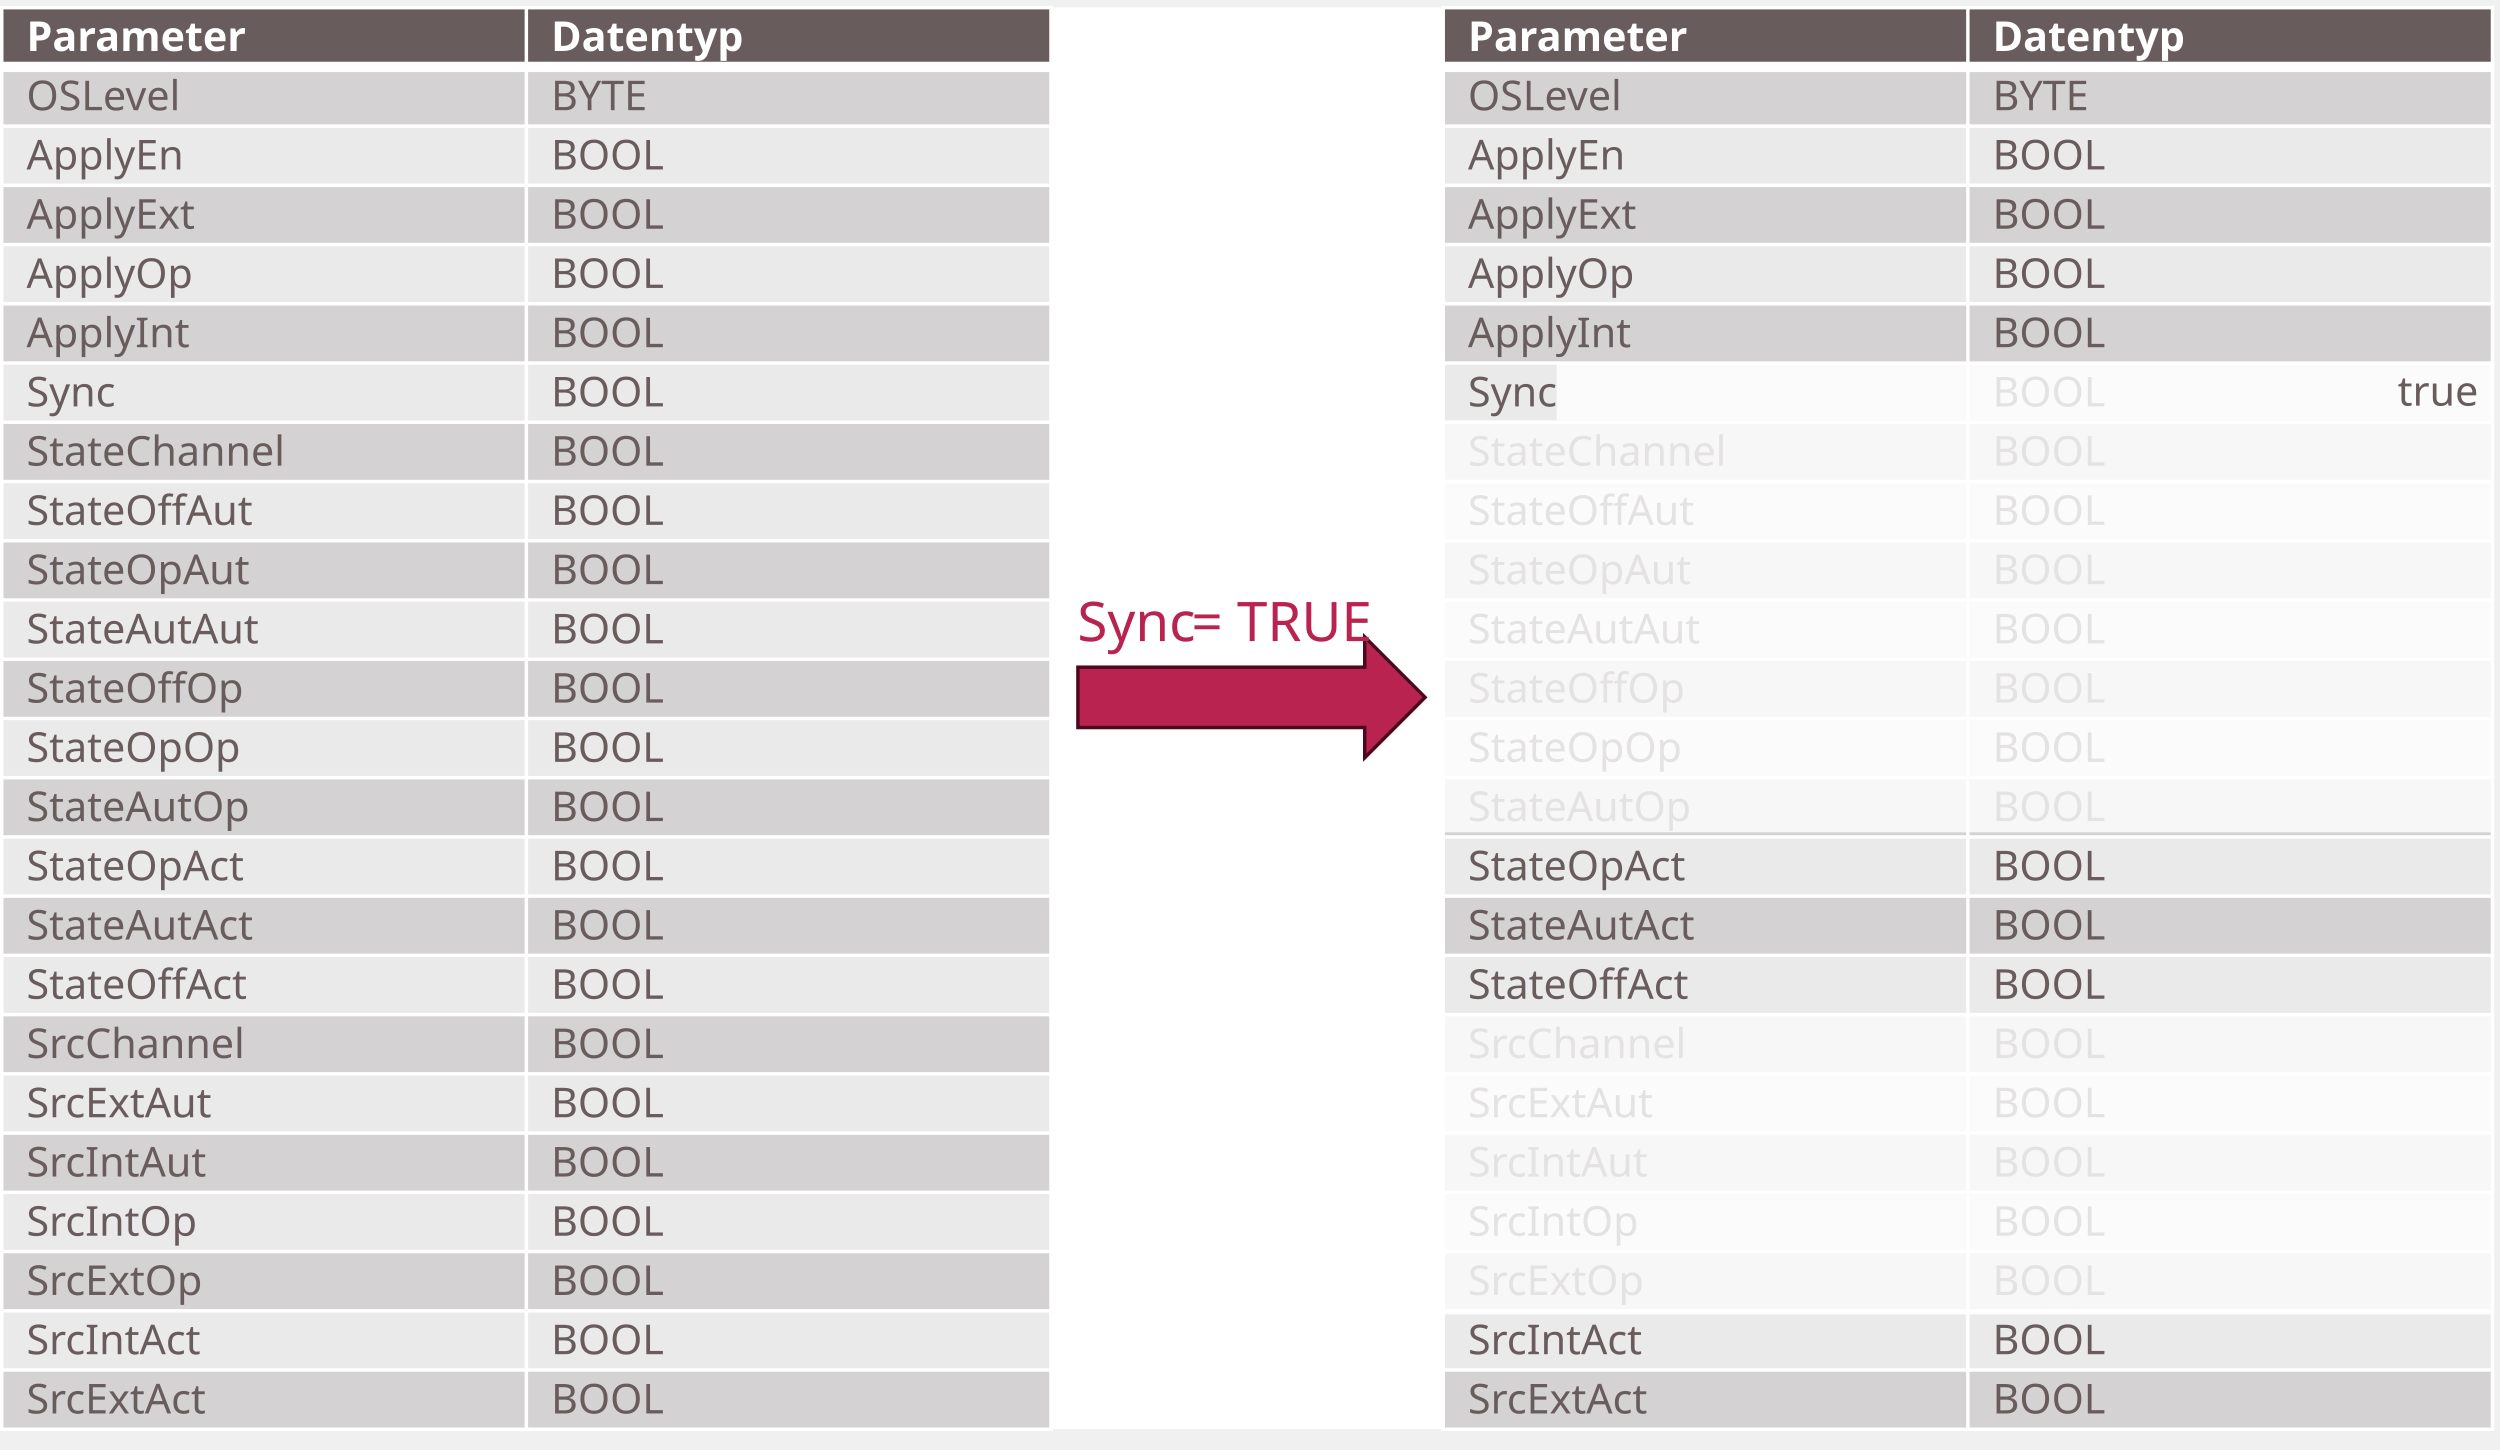
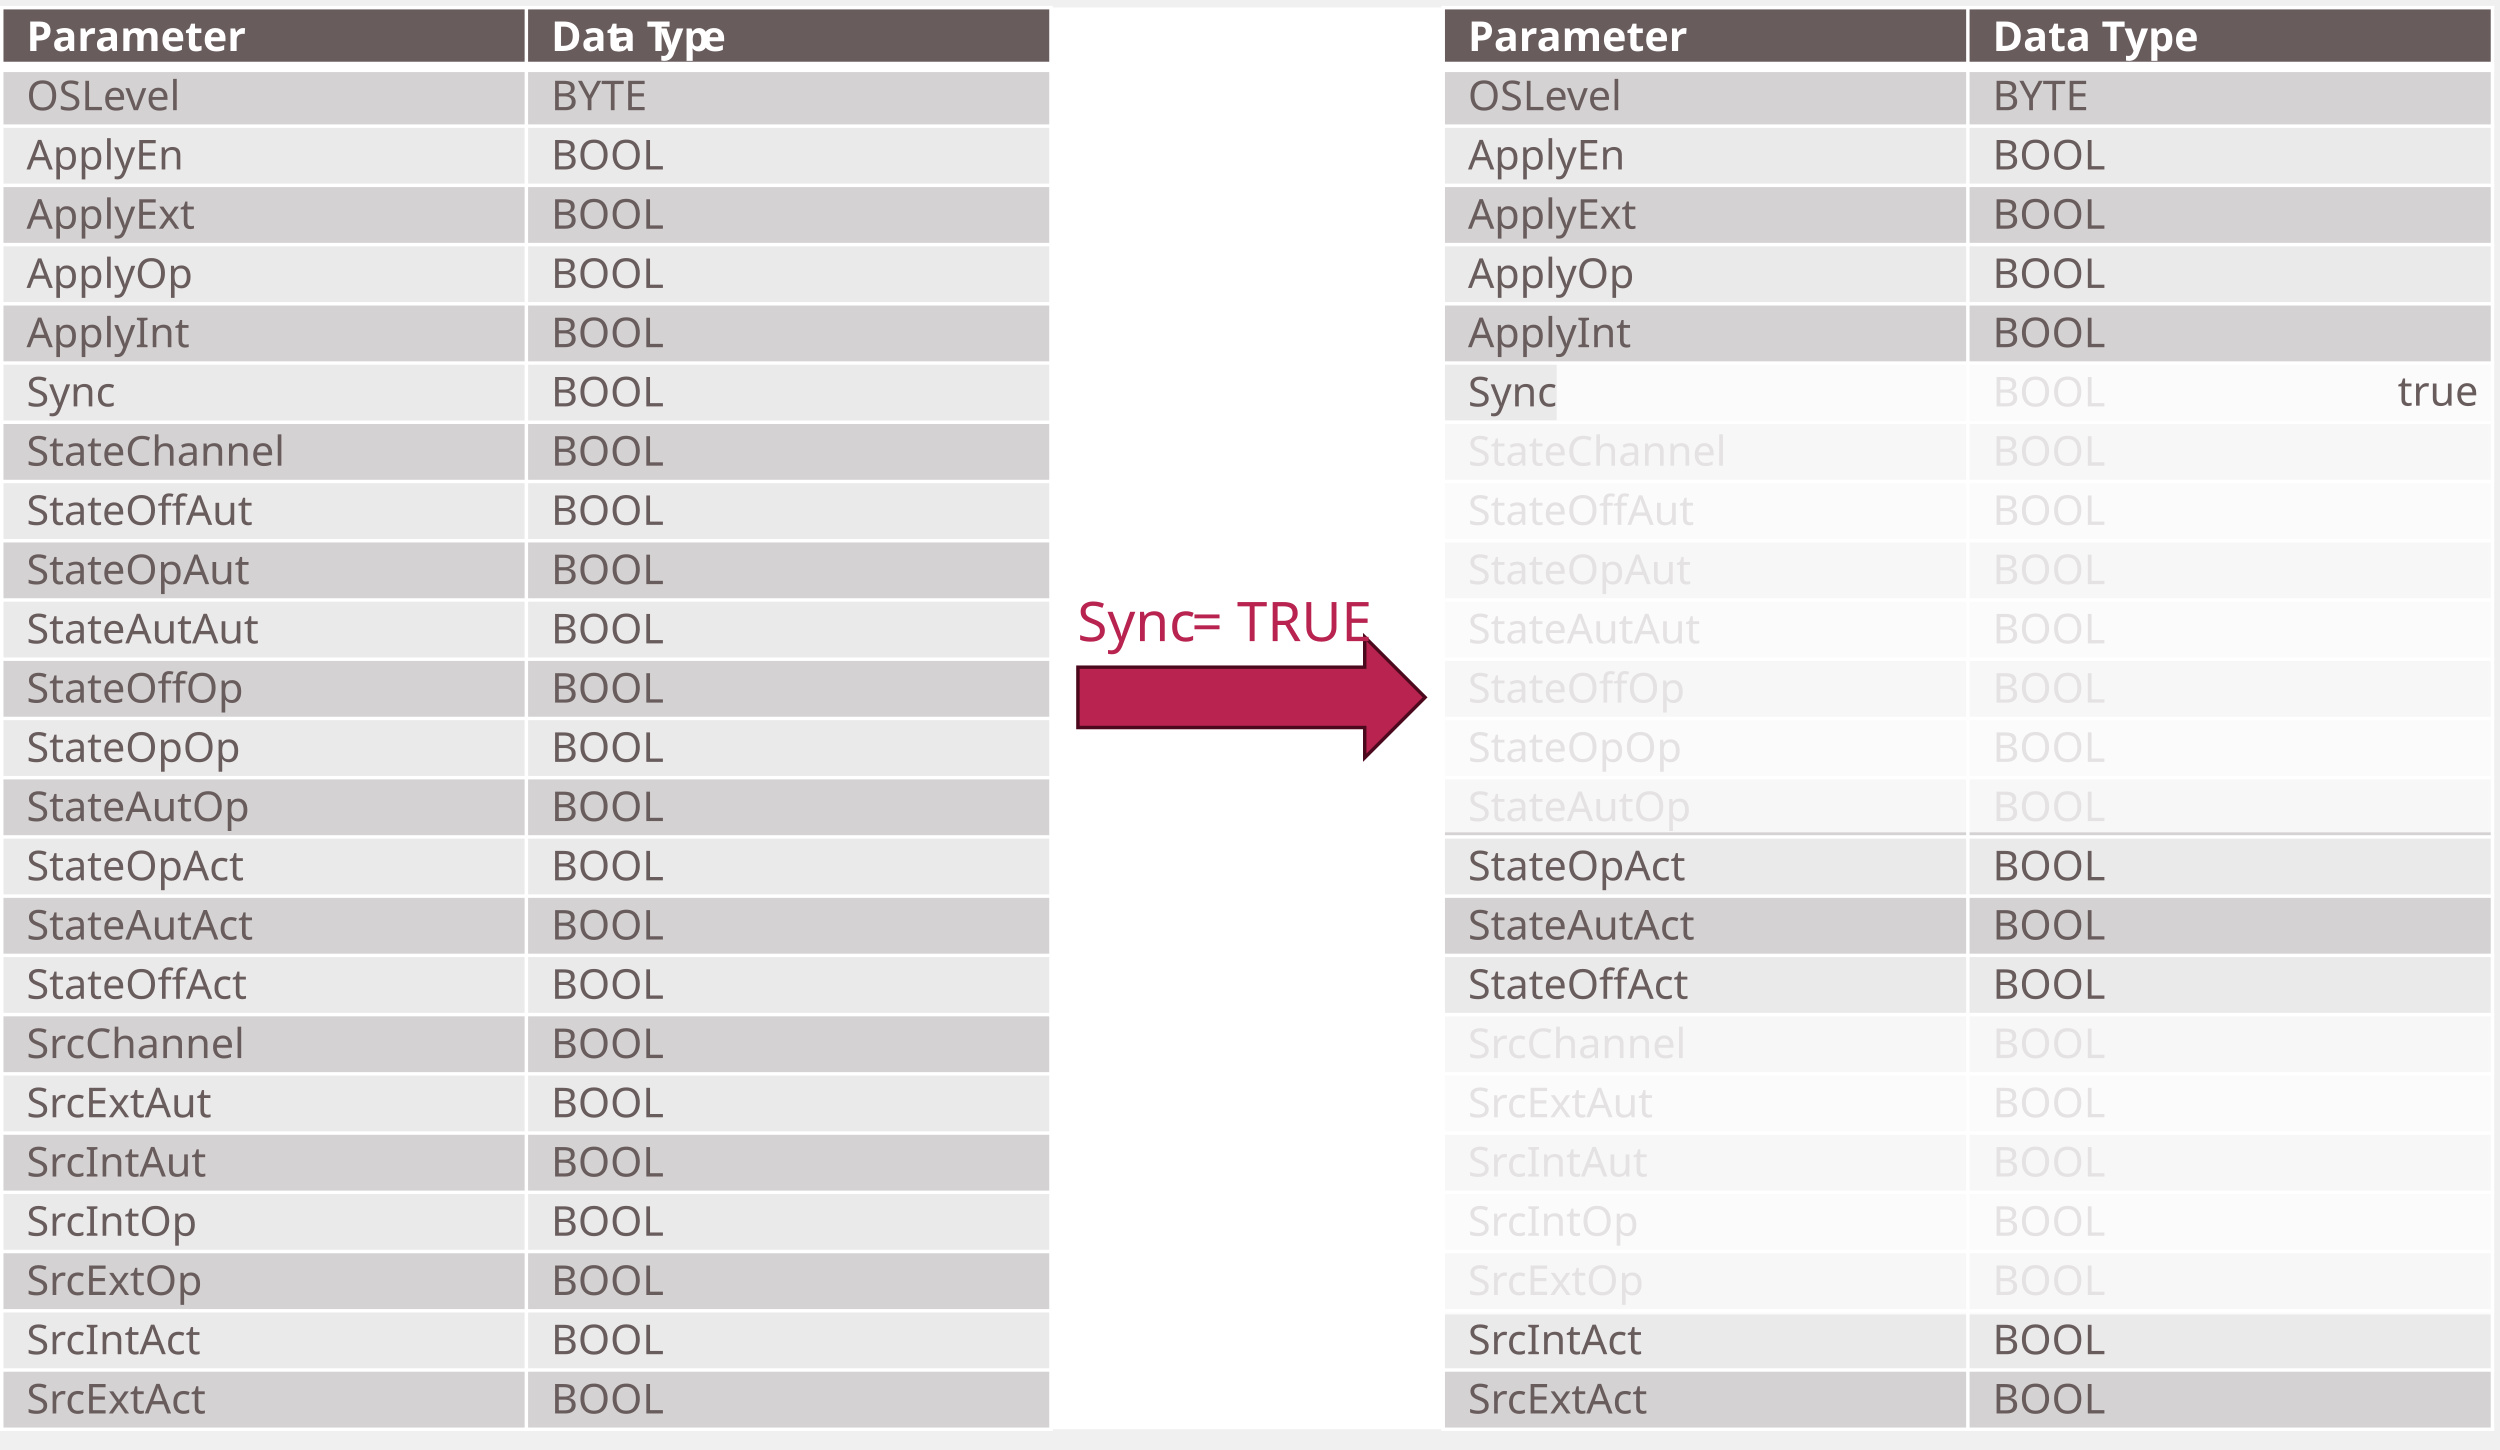
<svg xmlns="http://www.w3.org/2000/svg" width="3334" height="1933" xml:space="preserve" overflow="hidden">
  <g transform="translate(-181 -356)">
    <rect x="183" y="366" width="3322" height="1896" fill="#FFFFFF" />
    <path d="M183.333 366.206 882.946 366.206 882.946 445.198 183.333 445.198Z" fill="#695C5D" fill-rule="evenodd" />
    <path d="M882.946 366.206 1582.56 366.206 1582.56 445.198 882.946 445.198Z" fill="#695C5D" fill-rule="evenodd" />
    <path d="M183.333 445.198 882.946 445.198 882.946 524.19 183.333 524.19Z" fill="#D4D2D2" fill-rule="evenodd" />
    <path d="M882.946 445.198 1582.56 445.198 1582.56 524.19 882.946 524.19Z" fill="#D4D2D2" fill-rule="evenodd" />
    <path d="M183.333 524.19 882.946 524.19 882.946 603.183 183.333 603.183Z" fill="#EBEAEA" fill-rule="evenodd" />
    <path d="M882.946 524.19 1582.56 524.19 1582.56 603.183 882.946 603.183Z" fill="#EBEAEA" fill-rule="evenodd" />
    <path d="M183.333 603.183 882.946 603.183 882.946 682.175 183.333 682.175Z" fill="#D4D2D2" fill-rule="evenodd" />
    <path d="M882.946 603.183 1582.56 603.183 1582.56 682.175 882.946 682.175Z" fill="#D4D2D2" fill-rule="evenodd" />
    <path d="M183.333 682.175 882.946 682.175 882.946 761.167 183.333 761.167Z" fill="#EBEAEA" fill-rule="evenodd" />
    <path d="M882.946 682.175 1582.56 682.175 1582.56 761.167 882.946 761.167Z" fill="#EBEAEA" fill-rule="evenodd" />
    <path d="M183.333 761.167 882.946 761.167 882.946 840.159 183.333 840.159Z" fill="#D4D2D2" fill-rule="evenodd" />
    <path d="M882.946 761.167 1582.56 761.167 1582.56 840.159 882.946 840.159Z" fill="#D4D2D2" fill-rule="evenodd" />
    <path d="M183.333 840.159 882.946 840.159 882.946 919.151 183.333 919.151Z" fill="#EBEAEA" fill-rule="evenodd" />
    <path d="M882.946 840.159 1582.56 840.159 1582.56 919.151 882.946 919.151Z" fill="#EBEAEA" fill-rule="evenodd" />
    <path d="M183.333 919.151 882.946 919.151 882.946 998.143 183.333 998.143Z" fill="#D4D2D2" fill-rule="evenodd" />
    <path d="M882.946 919.151 1582.56 919.151 1582.56 998.143 882.946 998.143Z" fill="#D4D2D2" fill-rule="evenodd" />
    <path d="M183.333 998.143 882.946 998.143 882.946 1077.14 183.333 1077.14Z" fill="#EBEAEA" fill-rule="evenodd" />
    <path d="M882.946 998.143 1582.56 998.143 1582.56 1077.14 882.946 1077.14Z" fill="#EBEAEA" fill-rule="evenodd" />
    <path d="M183.333 1077.14 882.946 1077.14 882.946 1156.13 183.333 1156.13Z" fill="#D4D2D2" fill-rule="evenodd" />
    <path d="M882.946 1077.14 1582.56 1077.14 1582.56 1156.13 882.946 1156.13Z" fill="#D4D2D2" fill-rule="evenodd" />
    <path d="M183.333 1156.13 882.946 1156.13 882.946 1235.12 183.333 1235.12Z" fill="#EBEAEA" fill-rule="evenodd" />
    <path d="M882.946 1156.13 1582.56 1156.13 1582.56 1235.12 882.946 1235.12Z" fill="#EBEAEA" fill-rule="evenodd" />
    <path d="M183.333 1235.12 882.946 1235.12 882.946 1314.11 183.333 1314.11Z" fill="#D4D2D2" fill-rule="evenodd" />
    <path d="M882.946 1235.12 1582.56 1235.12 1582.56 1314.11 882.946 1314.11Z" fill="#D4D2D2" fill-rule="evenodd" />
    <path d="M183.333 1314.11 882.946 1314.11 882.946 1393.1 183.333 1393.1Z" fill="#EBEAEA" fill-rule="evenodd" />
    <path d="M882.946 1314.11 1582.56 1314.11 1582.56 1393.1 882.946 1393.1Z" fill="#EBEAEA" fill-rule="evenodd" />
    <path d="M183.333 1393.1 882.946 1393.1 882.946 1472.1 183.333 1472.1Z" fill="#D4D2D2" fill-rule="evenodd" />
    <path d="M882.946 1393.1 1582.56 1393.1 1582.56 1472.1 882.946 1472.1Z" fill="#D4D2D2" fill-rule="evenodd" />
    <path d="M183.333 1472.1 882.946 1472.1 882.946 1551.09 183.333 1551.09Z" fill="#EBEAEA" fill-rule="evenodd" />
    <path d="M882.946 1472.1 1582.56 1472.1 1582.56 1551.09 882.946 1551.09Z" fill="#EBEAEA" fill-rule="evenodd" />
    <path d="M183.333 1551.09 882.946 1551.09 882.946 1630.08 183.333 1630.08Z" fill="#D4D2D2" fill-rule="evenodd" />
    <path d="M882.946 1551.09 1582.56 1551.09 1582.56 1630.08 882.946 1630.08Z" fill="#D4D2D2" fill-rule="evenodd" />
    <path d="M183.333 1630.08 882.946 1630.08 882.946 1709.07 183.333 1709.07Z" fill="#EBEAEA" fill-rule="evenodd" />
    <path d="M882.946 1630.08 1582.56 1630.08 1582.56 1709.07 882.946 1709.07Z" fill="#EBEAEA" fill-rule="evenodd" />
    <path d="M183.333 1709.07 882.946 1709.07 882.946 1788.06 183.333 1788.06Z" fill="#D4D2D2" fill-rule="evenodd" />
    <path d="M882.946 1709.07 1582.56 1709.07 1582.56 1788.06 882.946 1788.06Z" fill="#D4D2D2" fill-rule="evenodd" />
    <path d="M183.333 1788.06 882.946 1788.06 882.946 1867.06 183.333 1867.06Z" fill="#EBEAEA" fill-rule="evenodd" />
    <path d="M882.946 1788.06 1582.56 1788.06 1582.56 1867.06 882.946 1867.06Z" fill="#EBEAEA" fill-rule="evenodd" />
    <path d="M183.333 1867.06 882.946 1867.06 882.946 1946.05 183.333 1946.05Z" fill="#D4D2D2" fill-rule="evenodd" />
    <path d="M882.946 1867.06 1582.56 1867.06 1582.56 1946.05 882.946 1946.05Z" fill="#D4D2D2" fill-rule="evenodd" />
    <path d="M183.333 1946.05 882.946 1946.05 882.946 2025.04 183.333 2025.04Z" fill="#EBEAEA" fill-rule="evenodd" />
    <path d="M882.946 1946.05 1582.56 1946.05 1582.56 2025.04 882.946 2025.04Z" fill="#EBEAEA" fill-rule="evenodd" />
    <path d="M183.333 2025.04 882.946 2025.04 882.946 2104.03 183.333 2104.03Z" fill="#D4D2D2" fill-rule="evenodd" />
    <path d="M882.946 2025.04 1582.56 2025.04 1582.56 2104.03 882.946 2104.03Z" fill="#D4D2D2" fill-rule="evenodd" />
    <path d="M183.333 2104.03 882.946 2104.03 882.946 2183.02 183.333 2183.02Z" fill="#EBEAEA" fill-rule="evenodd" />
    <path d="M882.946 2104.03 1582.56 2104.03 1582.56 2183.02 882.946 2183.02Z" fill="#EBEAEA" fill-rule="evenodd" />
    <path d="M183.333 2183.02 882.946 2183.02 882.946 2262.02 183.333 2262.02Z" fill="#D4D2D2" fill-rule="evenodd" />
    <path d="M882.946 2183.02 1582.56 2183.02 1582.56 2262.02 882.946 2262.02Z" fill="#D4D2D2" fill-rule="evenodd" />
    <path d="M882.946 363.915 882.946 2264.31" stroke="#FFFFFF" stroke-width="4.583" stroke-linejoin="round" stroke-miterlimit="10" fill="none" fill-rule="evenodd" />
    <path d="M181.042 445.198 1584.85 445.198" stroke="#FFFFFF" stroke-width="13.75" stroke-linejoin="round" stroke-miterlimit="10" fill="none" fill-rule="evenodd" />
    <path d="M181.042 524.19 1584.85 524.19" stroke="#FFFFFF" stroke-width="4.583" stroke-linejoin="round" stroke-miterlimit="10" fill="none" fill-rule="evenodd" />
    <path d="M181.042 603.183 1584.85 603.183" stroke="#FFFFFF" stroke-width="4.583" stroke-linejoin="round" stroke-miterlimit="10" fill="none" fill-rule="evenodd" />
    <path d="M181.042 682.175 1584.85 682.175" stroke="#FFFFFF" stroke-width="4.583" stroke-linejoin="round" stroke-miterlimit="10" fill="none" fill-rule="evenodd" />
    <path d="M181.042 761.167 1584.85 761.167" stroke="#FFFFFF" stroke-width="4.583" stroke-linejoin="round" stroke-miterlimit="10" fill="none" fill-rule="evenodd" />
    <path d="M181.042 840.159 1584.85 840.159" stroke="#FFFFFF" stroke-width="4.583" stroke-linejoin="round" stroke-miterlimit="10" fill="none" fill-rule="evenodd" />
    <path d="M181.042 919.151 1584.85 919.151" stroke="#FFFFFF" stroke-width="4.583" stroke-linejoin="round" stroke-miterlimit="10" fill="none" fill-rule="evenodd" />
    <path d="M181.042 998.143 1584.85 998.143" stroke="#FFFFFF" stroke-width="4.583" stroke-linejoin="round" stroke-miterlimit="10" fill="none" fill-rule="evenodd" />
    <path d="M181.042 1077.14 1584.85 1077.14" stroke="#FFFFFF" stroke-width="4.583" stroke-linejoin="round" stroke-miterlimit="10" fill="none" fill-rule="evenodd" />
    <path d="M181.042 1156.13 1584.85 1156.13" stroke="#FFFFFF" stroke-width="4.583" stroke-linejoin="round" stroke-miterlimit="10" fill="none" fill-rule="evenodd" />
    <path d="M181.042 1235.12 1584.85 1235.12" stroke="#FFFFFF" stroke-width="4.583" stroke-linejoin="round" stroke-miterlimit="10" fill="none" fill-rule="evenodd" />
    <path d="M181.042 1314.11 1584.85 1314.11" stroke="#FFFFFF" stroke-width="4.583" stroke-linejoin="round" stroke-miterlimit="10" fill="none" fill-rule="evenodd" />
    <path d="M181.042 1393.1 1584.85 1393.1" stroke="#FFFFFF" stroke-width="4.583" stroke-linejoin="round" stroke-miterlimit="10" fill="none" fill-rule="evenodd" />
    <path d="M181.042 1472.1 1584.85 1472.1" stroke="#FFFFFF" stroke-width="4.583" stroke-linejoin="round" stroke-miterlimit="10" fill="none" fill-rule="evenodd" />
    <path d="M181.042 1551.09 1584.85 1551.09" stroke="#FFFFFF" stroke-width="4.583" stroke-linejoin="round" stroke-miterlimit="10" fill="none" fill-rule="evenodd" />
    <path d="M181.042 1630.08 1584.85 1630.08" stroke="#FFFFFF" stroke-width="4.583" stroke-linejoin="round" stroke-miterlimit="10" fill="none" fill-rule="evenodd" />
    <path d="M181.042 1709.07 1584.85 1709.07" stroke="#FFFFFF" stroke-width="4.583" stroke-linejoin="round" stroke-miterlimit="10" fill="none" fill-rule="evenodd" />
    <path d="M181.042 1788.06 1584.85 1788.06" stroke="#FFFFFF" stroke-width="4.583" stroke-linejoin="round" stroke-miterlimit="10" fill="none" fill-rule="evenodd" />
    <path d="M181.042 1867.06 1584.85 1867.06" stroke="#FFFFFF" stroke-width="4.583" stroke-linejoin="round" stroke-miterlimit="10" fill="none" fill-rule="evenodd" />
    <path d="M181.042 1946.05 1584.85 1946.05" stroke="#FFFFFF" stroke-width="4.583" stroke-linejoin="round" stroke-miterlimit="10" fill="none" fill-rule="evenodd" />
    <path d="M181.042 2025.04 1584.85 2025.04" stroke="#FFFFFF" stroke-width="4.583" stroke-linejoin="round" stroke-miterlimit="10" fill="none" fill-rule="evenodd" />
    <path d="M181.042 2104.03 1584.85 2104.03" stroke="#FFFFFF" stroke-width="4.583" stroke-linejoin="round" stroke-miterlimit="10" fill="none" fill-rule="evenodd" />
    <path d="M181.042 2183.02 1584.85 2183.02" stroke="#FFFFFF" stroke-width="4.583" stroke-linejoin="round" stroke-miterlimit="10" fill="none" fill-rule="evenodd" />
    <path d="M183.333 363.915 183.333 2264.31" stroke="#FFFFFF" stroke-width="4.583" stroke-linejoin="round" stroke-miterlimit="10" fill="none" fill-rule="evenodd" />
    <path d="M1582.56 363.915 1582.56 2264.31" stroke="#FFFFFF" stroke-width="4.583" stroke-linejoin="round" stroke-miterlimit="10" fill="none" fill-rule="evenodd" />
    <path d="M181.042 366.206 1584.85 366.206" stroke="#FFFFFF" stroke-width="4.583" stroke-linejoin="round" stroke-miterlimit="10" fill="none" fill-rule="evenodd" />
    <path d="M181.042 2262.02 1584.85 2262.02" stroke="#FFFFFF" stroke-width="4.583" stroke-linejoin="round" stroke-miterlimit="10" fill="none" fill-rule="evenodd" />
-     <text fill="#FFFFFF" font-family="Calibri,Calibri_MSFontService,sans-serif" font-weight="700" font-size="55" transform="matrix(1 0 0 1 915.946 424)">Datentyp</text>
+     <text fill="#FFFFFF" font-family="Calibri,Calibri_MSFontService,sans-serif" font-weight="700" font-size="55" transform="matrix(1 0 0 1 915.946 424)">Dat</text>
+     <text fill="#FFFFFF" font-family="Calibri,Calibri_MSFontService,sans-serif" font-weight="700" font-size="55" transform="matrix(1 0 0 1 995.696 424)">a T</text>
+     <text fill="#FFFFFF" font-family="Calibri,Calibri_MSFontService,sans-serif" font-weight="700" font-size="55" transform="matrix(1 0 0 1 1061.01 424)">yp</text>
+     <text fill="#FFFFFF" font-family="Calibri,Calibri_MSFontService,sans-serif" font-weight="700" font-size="55" transform="matrix(1 0 0 1 1116.58 424)">e</text>
    <text fill="#FFFFFF" font-family="Calibri,Calibri_MSFontService,sans-serif" font-weight="700" font-size="55" transform="matrix(1 0 0 1 216.333 424)">Parameter</text>
    <text fill="#695C5D" font-family="Calibri,Calibri_MSFontService,sans-serif" font-weight="400" font-size="55" transform="matrix(1 0 0 1 915.946 503)">BYTE</text>
    <text fill="#695C5D" font-family="Calibri,Calibri_MSFontService,sans-serif" font-weight="400" font-size="55" transform="matrix(1 0 0 1 216.333 503)">OSLevel</text>
    <text fill="#695C5D" font-family="Calibri,Calibri_MSFontService,sans-serif" font-weight="400" font-size="55" transform="matrix(1 0 0 1 915.946 582)">BOOL</text>
    <text fill="#695C5D" font-family="Calibri,Calibri_MSFontService,sans-serif" font-weight="400" font-size="55" transform="matrix(1 0 0 1 216.333 582)">ApplyEn</text>
    <text fill="#695C5D" font-family="Calibri,Calibri_MSFontService,sans-serif" font-weight="400" font-size="55" transform="matrix(1 0 0 1 915.946 661)">BOOL</text>
    <text fill="#695C5D" font-family="Calibri,Calibri_MSFontService,sans-serif" font-weight="400" font-size="55" transform="matrix(1 0 0 1 216.333 661)">ApplyExt</text>
    <text fill="#695C5D" font-family="Calibri,Calibri_MSFontService,sans-serif" font-weight="400" font-size="55" transform="matrix(1 0 0 1 915.946 740)">BOOL</text>
    <text fill="#695C5D" font-family="Calibri,Calibri_MSFontService,sans-serif" font-weight="400" font-size="55" transform="matrix(1 0 0 1 216.333 740)">ApplyOp</text>
    <text fill="#695C5D" font-family="Calibri,Calibri_MSFontService,sans-serif" font-weight="400" font-size="55" transform="matrix(1 0 0 1 915.946 819)">BOOL</text>
    <text fill="#695C5D" font-family="Calibri,Calibri_MSFontService,sans-serif" font-weight="400" font-size="55" transform="matrix(1 0 0 1 216.333 819)">ApplyInt</text>
    <text fill="#695C5D" font-family="Calibri,Calibri_MSFontService,sans-serif" font-weight="400" font-size="55" transform="matrix(1 0 0 1 915.946 898)">BOOL</text>
    <text fill="#695C5D" font-family="Calibri,Calibri_MSFontService,sans-serif" font-weight="400" font-size="55" transform="matrix(1 0 0 1 216.333 898)">Sync</text>
    <text fill="#695C5D" font-family="Calibri,Calibri_MSFontService,sans-serif" font-weight="400" font-size="55" transform="matrix(1 0 0 1 915.946 977)">BOOL</text>
    <text fill="#695C5D" font-family="Calibri,Calibri_MSFontService,sans-serif" font-weight="400" font-size="55" transform="matrix(1 0 0 1 216.333 977)">StateChannel</text>
    <text fill="#695C5D" font-family="Calibri,Calibri_MSFontService,sans-serif" font-weight="400" font-size="55" transform="matrix(1 0 0 1 915.946 1056)">BOOL</text>
    <text fill="#695C5D" font-family="Calibri,Calibri_MSFontService,sans-serif" font-weight="400" font-size="55" transform="matrix(1 0 0 1 216.333 1056)">StateOffAut</text>
    <text fill="#695C5D" font-family="Calibri,Calibri_MSFontService,sans-serif" font-weight="400" font-size="55" transform="matrix(1 0 0 1 915.946 1135)">BOOL</text>
    <text fill="#695C5D" font-family="Calibri,Calibri_MSFontService,sans-serif" font-weight="400" font-size="55" transform="matrix(1 0 0 1 216.333 1135)">StateOpAut</text>
    <text fill="#695C5D" font-family="Calibri,Calibri_MSFontService,sans-serif" font-weight="400" font-size="55" transform="matrix(1 0 0 1 915.946 1214)">BOOL</text>
    <text fill="#695C5D" font-family="Calibri,Calibri_MSFontService,sans-serif" font-weight="400" font-size="55" transform="matrix(1 0 0 1 216.333 1214)">StateAutAut</text>
    <text fill="#695C5D" font-family="Calibri,Calibri_MSFontService,sans-serif" font-weight="400" font-size="55" transform="matrix(1 0 0 1 915.946 1293)">BOOL</text>
    <text fill="#695C5D" font-family="Calibri,Calibri_MSFontService,sans-serif" font-weight="400" font-size="55" transform="matrix(1 0 0 1 216.333 1293)">StateOffOp</text>
    <text fill="#695C5D" font-family="Calibri,Calibri_MSFontService,sans-serif" font-weight="400" font-size="55" transform="matrix(1 0 0 1 915.946 1372)">BOOL</text>
    <text fill="#695C5D" font-family="Calibri,Calibri_MSFontService,sans-serif" font-weight="400" font-size="55" transform="matrix(1 0 0 1 216.333 1372)">StateOpOp</text>
    <text fill="#695C5D" font-family="Calibri,Calibri_MSFontService,sans-serif" font-weight="400" font-size="55" transform="matrix(1 0 0 1 915.946 1451)">BOOL</text>
    <text fill="#695C5D" font-family="Calibri,Calibri_MSFontService,sans-serif" font-weight="400" font-size="55" transform="matrix(1 0 0 1 216.333 1451)">StateAutOp</text>
    <text fill="#695C5D" font-family="Calibri,Calibri_MSFontService,sans-serif" font-weight="400" font-size="55" transform="matrix(1 0 0 1 915.946 1530)">BOOL</text>
    <text fill="#695C5D" font-family="Calibri,Calibri_MSFontService,sans-serif" font-weight="400" font-size="55" transform="matrix(1 0 0 1 216.333 1530)">StateOpAct</text>
    <text fill="#695C5D" font-family="Calibri,Calibri_MSFontService,sans-serif" font-weight="400" font-size="55" transform="matrix(1 0 0 1 915.946 1609)">BOOL</text>
    <text fill="#695C5D" font-family="Calibri,Calibri_MSFontService,sans-serif" font-weight="400" font-size="55" transform="matrix(1 0 0 1 216.333 1609)">StateAutAct</text>
    <text fill="#695C5D" font-family="Calibri,Calibri_MSFontService,sans-serif" font-weight="400" font-size="55" transform="matrix(1 0 0 1 915.946 1688)">BOOL</text>
    <text fill="#695C5D" font-family="Calibri,Calibri_MSFontService,sans-serif" font-weight="400" font-size="55" transform="matrix(1 0 0 1 216.333 1688)">StateOffAct</text>
    <text fill="#695C5D" font-family="Calibri,Calibri_MSFontService,sans-serif" font-weight="400" font-size="55" transform="matrix(1 0 0 1 915.946 1767)">BOOL</text>
    <text fill="#695C5D" font-family="Calibri,Calibri_MSFontService,sans-serif" font-weight="400" font-size="55" transform="matrix(1 0 0 1 216.333 1767)">SrcChannel</text>
    <text fill="#695C5D" font-family="Calibri,Calibri_MSFontService,sans-serif" font-weight="400" font-size="55" transform="matrix(1 0 0 1 915.946 1846)">BOOL</text>
    <text fill="#695C5D" font-family="Calibri,Calibri_MSFontService,sans-serif" font-weight="400" font-size="55" transform="matrix(1 0 0 1 216.333 1846)">SrcExtAut</text>
    <text fill="#695C5D" font-family="Calibri,Calibri_MSFontService,sans-serif" font-weight="400" font-size="55" transform="matrix(1 0 0 1 915.946 1925)">BOOL</text>
    <text fill="#695C5D" font-family="Calibri,Calibri_MSFontService,sans-serif" font-weight="400" font-size="55" transform="matrix(1 0 0 1 216.333 1925)">SrcIntAut</text>
    <text fill="#695C5D" font-family="Calibri,Calibri_MSFontService,sans-serif" font-weight="400" font-size="55" transform="matrix(1 0 0 1 915.946 2004)">BOOL</text>
    <text fill="#695C5D" font-family="Calibri,Calibri_MSFontService,sans-serif" font-weight="400" font-size="55" transform="matrix(1 0 0 1 216.333 2004)">SrcIntOp</text>
    <text fill="#695C5D" font-family="Calibri,Calibri_MSFontService,sans-serif" font-weight="400" font-size="55" transform="matrix(1 0 0 1 915.946 2083)">BOOL</text>
    <text fill="#695C5D" font-family="Calibri,Calibri_MSFontService,sans-serif" font-weight="400" font-size="55" transform="matrix(1 0 0 1 216.333 2083)">SrcExtOp</text>
    <text fill="#695C5D" font-family="Calibri,Calibri_MSFontService,sans-serif" font-weight="400" font-size="55" transform="matrix(1 0 0 1 915.946 2162)">BOOL</text>
    <text fill="#695C5D" font-family="Calibri,Calibri_MSFontService,sans-serif" font-weight="400" font-size="55" transform="matrix(1 0 0 1 216.333 2162)">SrcIntAct</text>
    <text fill="#695C5D" font-family="Calibri,Calibri_MSFontService,sans-serif" font-weight="400" font-size="55" transform="matrix(1 0 0 1 915.946 2241)">BOOL</text>
    <text fill="#695C5D" font-family="Calibri,Calibri_MSFontService,sans-serif" font-weight="400" font-size="55" transform="matrix(1 0 0 1 216.333 2241)">SrcExtAct</text>
    <path d="M2105.71 366.206 2805.33 366.206 2805.33 445.198 2105.71 445.198Z" fill="#695C5D" fill-rule="evenodd" />
    <path d="M2805.33 366.206 3504.94 366.206 3504.94 445.198 2805.33 445.198Z" fill="#695C5D" fill-rule="evenodd" />
    <path d="M2105.71 445.198 2805.33 445.198 2805.33 524.19 2105.71 524.19Z" fill="#D4D2D2" fill-rule="evenodd" />
    <path d="M2805.33 445.198 3504.94 445.198 3504.94 524.19 2805.33 524.19Z" fill="#D4D2D2" fill-rule="evenodd" />
    <path d="M2105.71 524.19 2805.33 524.19 2805.33 603.183 2105.71 603.183Z" fill="#EBEAEA" fill-rule="evenodd" />
    <path d="M2805.33 524.19 3504.94 524.19 3504.94 603.183 2805.33 603.183Z" fill="#EBEAEA" fill-rule="evenodd" />
    <path d="M2105.71 603.183 2805.33 603.183 2805.33 682.175 2105.71 682.175Z" fill="#D4D2D2" fill-rule="evenodd" />
    <path d="M2805.33 603.183 3504.94 603.183 3504.94 682.175 2805.33 682.175Z" fill="#D4D2D2" fill-rule="evenodd" />
    <path d="M2105.71 682.175 2805.33 682.175 2805.33 761.167 2105.71 761.167Z" fill="#EBEAEA" fill-rule="evenodd" />
    <path d="M2805.33 682.175 3504.94 682.175 3504.94 761.167 2805.33 761.167Z" fill="#EBEAEA" fill-rule="evenodd" />
    <path d="M2105.71 761.167 2805.33 761.167 2805.33 840.159 2105.71 840.159Z" fill="#D4D2D2" fill-rule="evenodd" />
    <path d="M2805.33 761.167 3504.94 761.167 3504.94 840.159 2805.33 840.159Z" fill="#D4D2D2" fill-rule="evenodd" />
    <path d="M2105.71 840.159 2805.33 840.159 2805.33 919.151 2105.71 919.151Z" fill="#EBEAEA" fill-rule="evenodd" />
    <path d="M2805.33 840.159 3504.94 840.159 3504.94 919.151 2805.33 919.151Z" fill="#EBEAEA" fill-rule="evenodd" />
    <path d="M2105.71 919.151 2805.33 919.151 2805.33 998.143 2105.71 998.143Z" fill="#D4D2D2" fill-rule="evenodd" />
    <path d="M2805.33 919.151 3504.94 919.151 3504.94 998.143 2805.33 998.143Z" fill="#D4D2D2" fill-rule="evenodd" />
    <path d="M2105.71 998.143 2805.33 998.143 2805.33 1077.14 2105.71 1077.14Z" fill="#EBEAEA" fill-rule="evenodd" />
    <path d="M2805.33 998.143 3504.94 998.143 3504.94 1077.14 2805.33 1077.14Z" fill="#EBEAEA" fill-rule="evenodd" />
    <path d="M2105.71 1077.14 2805.33 1077.14 2805.33 1156.13 2105.71 1156.13Z" fill="#D4D2D2" fill-rule="evenodd" />
    <path d="M2805.33 1077.14 3504.94 1077.14 3504.94 1156.13 2805.33 1156.13Z" fill="#D4D2D2" fill-rule="evenodd" />
    <path d="M2105.71 1156.13 2805.33 1156.13 2805.33 1235.12 2105.71 1235.12Z" fill="#EBEAEA" fill-rule="evenodd" />
    <path d="M2805.33 1156.13 3504.94 1156.13 3504.94 1235.12 2805.33 1235.12Z" fill="#EBEAEA" fill-rule="evenodd" />
    <path d="M2105.71 1235.12 2805.33 1235.12 2805.33 1314.11 2105.71 1314.11Z" fill="#D4D2D2" fill-rule="evenodd" />
    <path d="M2805.33 1235.12 3504.94 1235.12 3504.94 1314.11 2805.33 1314.11Z" fill="#D4D2D2" fill-rule="evenodd" />
    <path d="M2105.71 1314.11 2805.33 1314.11 2805.33 1393.1 2105.71 1393.1Z" fill="#EBEAEA" fill-rule="evenodd" />
    <path d="M2805.33 1314.11 3504.94 1314.11 3504.94 1393.1 2805.33 1393.1Z" fill="#EBEAEA" fill-rule="evenodd" />
    <path d="M2105.71 1393.1 2805.33 1393.1 2805.33 1472.1 2105.71 1472.1Z" fill="#D4D2D2" fill-rule="evenodd" />
    <path d="M2805.33 1393.1 3504.94 1393.1 3504.94 1472.1 2805.33 1472.1Z" fill="#D4D2D2" fill-rule="evenodd" />
    <path d="M2105.71 1472.1 2805.33 1472.1 2805.33 1551.09 2105.71 1551.09Z" fill="#EBEAEA" fill-rule="evenodd" />
    <path d="M2805.33 1472.1 3504.94 1472.1 3504.94 1551.09 2805.33 1551.09Z" fill="#EBEAEA" fill-rule="evenodd" />
    <path d="M2105.71 1551.09 2805.33 1551.09 2805.33 1630.08 2105.71 1630.08Z" fill="#D4D2D2" fill-rule="evenodd" />
    <path d="M2805.33 1551.09 3504.94 1551.09 3504.94 1630.08 2805.33 1630.08Z" fill="#D4D2D2" fill-rule="evenodd" />
    <path d="M2105.71 1630.08 2805.33 1630.08 2805.33 1709.07 2105.71 1709.07Z" fill="#EBEAEA" fill-rule="evenodd" />
    <path d="M2805.33 1630.08 3504.94 1630.08 3504.94 1709.07 2805.33 1709.07Z" fill="#EBEAEA" fill-rule="evenodd" />
    <path d="M2105.71 1709.07 2805.33 1709.07 2805.33 1788.06 2105.71 1788.06Z" fill="#D4D2D2" fill-rule="evenodd" />
    <path d="M2805.33 1709.07 3504.94 1709.07 3504.94 1788.06 2805.33 1788.06Z" fill="#D4D2D2" fill-rule="evenodd" />
    <path d="M2105.71 1788.06 2805.33 1788.06 2805.33 1867.06 2105.71 1867.06Z" fill="#EBEAEA" fill-rule="evenodd" />
    <path d="M2805.33 1788.06 3504.94 1788.06 3504.94 1867.06 2805.33 1867.06Z" fill="#EBEAEA" fill-rule="evenodd" />
    <path d="M2105.71 1867.06 2805.33 1867.06 2805.33 1946.05 2105.71 1946.05Z" fill="#D4D2D2" fill-rule="evenodd" />
    <path d="M2805.33 1867.06 3504.94 1867.06 3504.94 1946.05 2805.33 1946.05Z" fill="#D4D2D2" fill-rule="evenodd" />
    <path d="M2105.71 1946.05 2805.33 1946.05 2805.33 2025.04 2105.71 2025.04Z" fill="#EBEAEA" fill-rule="evenodd" />
    <path d="M2805.33 1946.05 3504.94 1946.05 3504.94 2025.04 2805.33 2025.04Z" fill="#EBEAEA" fill-rule="evenodd" />
    <path d="M2105.71 2025.04 2805.33 2025.04 2805.33 2104.03 2105.71 2104.03Z" fill="#D4D2D2" fill-rule="evenodd" />
    <path d="M2805.33 2025.04 3504.94 2025.04 3504.94 2104.03 2805.33 2104.03Z" fill="#D4D2D2" fill-rule="evenodd" />
    <path d="M2105.71 2104.03 2805.33 2104.03 2805.33 2183.02 2105.71 2183.02Z" fill="#EBEAEA" fill-rule="evenodd" />
    <path d="M2805.33 2104.03 3504.94 2104.03 3504.94 2183.02 2805.33 2183.02Z" fill="#EBEAEA" fill-rule="evenodd" />
    <path d="M2105.71 2183.02 2805.33 2183.02 2805.33 2262.02 2105.71 2262.02Z" fill="#D4D2D2" fill-rule="evenodd" />
    <path d="M2805.33 2183.02 3504.94 2183.02 3504.94 2262.02 2805.33 2262.02Z" fill="#D4D2D2" fill-rule="evenodd" />
    <path d="M2805.33 363.915 2805.33 2264.31" stroke="#FFFFFF" stroke-width="4.583" stroke-linejoin="round" stroke-miterlimit="10" fill="none" fill-rule="evenodd" />
    <path d="M2103.42 445.198 3507.23 445.198" stroke="#FFFFFF" stroke-width="13.75" stroke-linejoin="round" stroke-miterlimit="10" fill="none" fill-rule="evenodd" />
    <path d="M2103.42 524.19 3507.23 524.19" stroke="#FFFFFF" stroke-width="4.583" stroke-linejoin="round" stroke-miterlimit="10" fill="none" fill-rule="evenodd" />
    <path d="M2103.42 603.183 3507.23 603.183" stroke="#FFFFFF" stroke-width="4.583" stroke-linejoin="round" stroke-miterlimit="10" fill="none" fill-rule="evenodd" />
    <path d="M2103.42 682.175 3507.23 682.175" stroke="#FFFFFF" stroke-width="4.583" stroke-linejoin="round" stroke-miterlimit="10" fill="none" fill-rule="evenodd" />
    <path d="M2103.42 761.167 3507.23 761.167" stroke="#FFFFFF" stroke-width="4.583" stroke-linejoin="round" stroke-miterlimit="10" fill="none" fill-rule="evenodd" />
    <path d="M2103.42 840.159 3507.23 840.159" stroke="#FFFFFF" stroke-width="4.583" stroke-linejoin="round" stroke-miterlimit="10" fill="none" fill-rule="evenodd" />
    <path d="M2103.42 919.151 3507.23 919.151" stroke="#FFFFFF" stroke-width="4.583" stroke-linejoin="round" stroke-miterlimit="10" fill="none" fill-rule="evenodd" />
    <path d="M2103.42 998.143 3507.23 998.143" stroke="#FFFFFF" stroke-width="4.583" stroke-linejoin="round" stroke-miterlimit="10" fill="none" fill-rule="evenodd" />
    <path d="M2103.42 1077.14 3507.23 1077.14" stroke="#FFFFFF" stroke-width="4.583" stroke-linejoin="round" stroke-miterlimit="10" fill="none" fill-rule="evenodd" />
    <path d="M2103.42 1156.13 3507.23 1156.13" stroke="#FFFFFF" stroke-width="4.583" stroke-linejoin="round" stroke-miterlimit="10" fill="none" fill-rule="evenodd" />
    <path d="M2103.42 1235.12 3507.23 1235.12" stroke="#FFFFFF" stroke-width="4.583" stroke-linejoin="round" stroke-miterlimit="10" fill="none" fill-rule="evenodd" />
    <path d="M2103.42 1314.11 3507.23 1314.11" stroke="#FFFFFF" stroke-width="4.583" stroke-linejoin="round" stroke-miterlimit="10" fill="none" fill-rule="evenodd" />
    <path d="M2103.42 1393.1 3507.23 1393.1" stroke="#FFFFFF" stroke-width="4.583" stroke-linejoin="round" stroke-miterlimit="10" fill="none" fill-rule="evenodd" />
    <path d="M2103.42 1472.1 3507.23 1472.1" stroke="#FFFFFF" stroke-width="4.583" stroke-linejoin="round" stroke-miterlimit="10" fill="none" fill-rule="evenodd" />
    <path d="M2103.42 1551.09 3507.23 1551.09" stroke="#FFFFFF" stroke-width="4.583" stroke-linejoin="round" stroke-miterlimit="10" fill="none" fill-rule="evenodd" />
    <path d="M2103.42 1630.08 3507.23 1630.08" stroke="#FFFFFF" stroke-width="4.583" stroke-linejoin="round" stroke-miterlimit="10" fill="none" fill-rule="evenodd" />
    <path d="M2103.42 1709.07 3507.23 1709.07" stroke="#FFFFFF" stroke-width="4.583" stroke-linejoin="round" stroke-miterlimit="10" fill="none" fill-rule="evenodd" />
    <path d="M2103.42 1788.06 3507.23 1788.06" stroke="#FFFFFF" stroke-width="4.583" stroke-linejoin="round" stroke-miterlimit="10" fill="none" fill-rule="evenodd" />
    <path d="M2103.42 1867.06 3507.23 1867.06" stroke="#FFFFFF" stroke-width="4.583" stroke-linejoin="round" stroke-miterlimit="10" fill="none" fill-rule="evenodd" />
    <path d="M2103.42 1946.05 3507.23 1946.05" stroke="#FFFFFF" stroke-width="4.583" stroke-linejoin="round" stroke-miterlimit="10" fill="none" fill-rule="evenodd" />
    <path d="M2103.42 2025.04 3507.23 2025.04" stroke="#FFFFFF" stroke-width="4.583" stroke-linejoin="round" stroke-miterlimit="10" fill="none" fill-rule="evenodd" />
    <path d="M2103.42 2104.03 3507.23 2104.03" stroke="#FFFFFF" stroke-width="4.583" stroke-linejoin="round" stroke-miterlimit="10" fill="none" fill-rule="evenodd" />
    <path d="M2103.42 2183.02 3507.23 2183.02" stroke="#FFFFFF" stroke-width="4.583" stroke-linejoin="round" stroke-miterlimit="10" fill="none" fill-rule="evenodd" />
    <path d="M2105.71 363.915 2105.71 2264.31" stroke="#FFFFFF" stroke-width="4.583" stroke-linejoin="round" stroke-miterlimit="10" fill="none" fill-rule="evenodd" />
    <path d="M3504.94 363.915 3504.94 2264.31" stroke="#FFFFFF" stroke-width="4.583" stroke-linejoin="round" stroke-miterlimit="10" fill="none" fill-rule="evenodd" />
    <path d="M2103.42 366.206 3507.23 366.206" stroke="#FFFFFF" stroke-width="4.583" stroke-linejoin="round" stroke-miterlimit="10" fill="none" fill-rule="evenodd" />
    <path d="M2103.42 2262.02 3507.23 2262.02" stroke="#FFFFFF" stroke-width="4.583" stroke-linejoin="round" stroke-miterlimit="10" fill="none" fill-rule="evenodd" />
-     <text fill="#FFFFFF" font-family="Calibri,Calibri_MSFontService,sans-serif" font-weight="700" font-size="55" transform="matrix(1 0 0 1 2838.33 424)">Datentyp</text>
+     <text fill="#FFFFFF" font-family="Calibri,Calibri_MSFontService,sans-serif" font-weight="700" font-size="55" transform="matrix(1 0 0 1 2838.33 424)">Data Type</text>
    <text fill="#FFFFFF" font-family="Calibri,Calibri_MSFontService,sans-serif" font-weight="700" font-size="55" transform="matrix(1 0 0 1 2138.71 424)">Parameter</text>
    <text fill="#695C5D" font-family="Calibri,Calibri_MSFontService,sans-serif" font-weight="400" font-size="55" transform="matrix(1 0 0 1 2838.33 503)">BYTE</text>
    <text fill="#695C5D" font-family="Calibri,Calibri_MSFontService,sans-serif" font-weight="400" font-size="55" transform="matrix(1 0 0 1 2138.71 503)">OSLevel</text>
    <text fill="#695C5D" font-family="Calibri,Calibri_MSFontService,sans-serif" font-weight="400" font-size="55" transform="matrix(1 0 0 1 2838.33 582)">BOOL</text>
    <text fill="#695C5D" font-family="Calibri,Calibri_MSFontService,sans-serif" font-weight="400" font-size="55" transform="matrix(1 0 0 1 2138.71 582)">ApplyEn</text>
    <text fill="#695C5D" font-family="Calibri,Calibri_MSFontService,sans-serif" font-weight="400" font-size="55" transform="matrix(1 0 0 1 2838.33 661)">BOOL</text>
    <text fill="#695C5D" font-family="Calibri,Calibri_MSFontService,sans-serif" font-weight="400" font-size="55" transform="matrix(1 0 0 1 2138.71 661)">ApplyExt</text>
    <text fill="#695C5D" font-family="Calibri,Calibri_MSFontService,sans-serif" font-weight="400" font-size="55" transform="matrix(1 0 0 1 2838.33 740)">BOOL</text>
    <text fill="#695C5D" font-family="Calibri,Calibri_MSFontService,sans-serif" font-weight="400" font-size="55" transform="matrix(1 0 0 1 2138.71 740)">ApplyOp</text>
    <text fill="#695C5D" font-family="Calibri,Calibri_MSFontService,sans-serif" font-weight="400" font-size="55" transform="matrix(1 0 0 1 2838.33 819)">BOOL</text>
    <text fill="#695C5D" font-family="Calibri,Calibri_MSFontService,sans-serif" font-weight="400" font-size="55" transform="matrix(1 0 0 1 2138.71 819)">ApplyInt</text>
    <text fill="#695C5D" font-family="Calibri,Calibri_MSFontService,sans-serif" font-weight="400" font-size="55" transform="matrix(1 0 0 1 2838.33 898)">BOOL</text>
    <text fill="#695C5D" font-family="Calibri,Calibri_MSFontService,sans-serif" font-weight="400" font-size="55" transform="matrix(1 0 0 1 2138.71 898)">Sync</text>
    <text fill="#695C5D" font-family="Calibri,Calibri_MSFontService,sans-serif" font-weight="400" font-size="55" transform="matrix(1 0 0 1 2838.33 977)">BOOL</text>
    <text fill="#695C5D" font-family="Calibri,Calibri_MSFontService,sans-serif" font-weight="400" font-size="55" transform="matrix(1 0 0 1 2138.71 977)">StateChannel</text>
    <text fill="#695C5D" font-family="Calibri,Calibri_MSFontService,sans-serif" font-weight="400" font-size="55" transform="matrix(1 0 0 1 2838.33 1056)">BOOL</text>
    <text fill="#695C5D" font-family="Calibri,Calibri_MSFontService,sans-serif" font-weight="400" font-size="55" transform="matrix(1 0 0 1 2138.71 1056)">StateOffAut</text>
    <text fill="#695C5D" font-family="Calibri,Calibri_MSFontService,sans-serif" font-weight="400" font-size="55" transform="matrix(1 0 0 1 2838.33 1135)">BOOL</text>
    <text fill="#695C5D" font-family="Calibri,Calibri_MSFontService,sans-serif" font-weight="400" font-size="55" transform="matrix(1 0 0 1 2138.71 1135)">StateOpAut</text>
    <text fill="#695C5D" font-family="Calibri,Calibri_MSFontService,sans-serif" font-weight="400" font-size="55" transform="matrix(1 0 0 1 2838.33 1214)">BOOL</text>
    <text fill="#695C5D" font-family="Calibri,Calibri_MSFontService,sans-serif" font-weight="400" font-size="55" transform="matrix(1 0 0 1 2138.71 1214)">StateAutAut</text>
    <text fill="#695C5D" font-family="Calibri,Calibri_MSFontService,sans-serif" font-weight="400" font-size="55" transform="matrix(1 0 0 1 2838.33 1293)">BOOL</text>
    <text fill="#695C5D" font-family="Calibri,Calibri_MSFontService,sans-serif" font-weight="400" font-size="55" transform="matrix(1 0 0 1 2138.71 1293)">StateOffOp</text>
    <text fill="#695C5D" font-family="Calibri,Calibri_MSFontService,sans-serif" font-weight="400" font-size="55" transform="matrix(1 0 0 1 2838.33 1372)">BOOL</text>
    <text fill="#695C5D" font-family="Calibri,Calibri_MSFontService,sans-serif" font-weight="400" font-size="55" transform="matrix(1 0 0 1 2138.71 1372)">StateOpOp</text>
    <text fill="#695C5D" font-family="Calibri,Calibri_MSFontService,sans-serif" font-weight="400" font-size="55" transform="matrix(1 0 0 1 2838.33 1451)">BOOL</text>
    <text fill="#695C5D" font-family="Calibri,Calibri_MSFontService,sans-serif" font-weight="400" font-size="55" transform="matrix(1 0 0 1 2138.71 1451)">StateAutOp</text>
    <text fill="#695C5D" font-family="Calibri,Calibri_MSFontService,sans-serif" font-weight="400" font-size="55" transform="matrix(1 0 0 1 2838.33 1530)">BOOL</text>
    <text fill="#695C5D" font-family="Calibri,Calibri_MSFontService,sans-serif" font-weight="400" font-size="55" transform="matrix(1 0 0 1 2138.71 1530)">StateOpAct</text>
    <text fill="#695C5D" font-family="Calibri,Calibri_MSFontService,sans-serif" font-weight="400" font-size="55" transform="matrix(1 0 0 1 2838.33 1609)">BOOL</text>
    <text fill="#695C5D" font-family="Calibri,Calibri_MSFontService,sans-serif" font-weight="400" font-size="55" transform="matrix(1 0 0 1 2138.71 1609)">StateAutAct</text>
    <text fill="#695C5D" font-family="Calibri,Calibri_MSFontService,sans-serif" font-weight="400" font-size="55" transform="matrix(1 0 0 1 2838.33 1688)">BOOL</text>
    <text fill="#695C5D" font-family="Calibri,Calibri_MSFontService,sans-serif" font-weight="400" font-size="55" transform="matrix(1 0 0 1 2138.71 1688)">StateOffAct</text>
    <text fill="#695C5D" font-family="Calibri,Calibri_MSFontService,sans-serif" font-weight="400" font-size="55" transform="matrix(1 0 0 1 2838.33 1767)">BOOL</text>
    <text fill="#695C5D" font-family="Calibri,Calibri_MSFontService,sans-serif" font-weight="400" font-size="55" transform="matrix(1 0 0 1 2138.71 1767)">SrcChannel</text>
    <text fill="#695C5D" font-family="Calibri,Calibri_MSFontService,sans-serif" font-weight="400" font-size="55" transform="matrix(1 0 0 1 2838.33 1846)">BOOL</text>
    <text fill="#695C5D" font-family="Calibri,Calibri_MSFontService,sans-serif" font-weight="400" font-size="55" transform="matrix(1 0 0 1 2138.71 1846)">SrcExtAut</text>
    <text fill="#695C5D" font-family="Calibri,Calibri_MSFontService,sans-serif" font-weight="400" font-size="55" transform="matrix(1 0 0 1 2838.33 1925)">BOOL</text>
    <text fill="#695C5D" font-family="Calibri,Calibri_MSFontService,sans-serif" font-weight="400" font-size="55" transform="matrix(1 0 0 1 2138.71 1925)">SrcIntAut</text>
    <text fill="#695C5D" font-family="Calibri,Calibri_MSFontService,sans-serif" font-weight="400" font-size="55" transform="matrix(1 0 0 1 2838.33 2004)">BOOL</text>
    <text fill="#695C5D" font-family="Calibri,Calibri_MSFontService,sans-serif" font-weight="400" font-size="55" transform="matrix(1 0 0 1 2138.71 2004)">SrcIntOp</text>
    <text fill="#695C5D" font-family="Calibri,Calibri_MSFontService,sans-serif" font-weight="400" font-size="55" transform="matrix(1 0 0 1 2838.33 2083)">BOOL</text>
    <text fill="#695C5D" font-family="Calibri,Calibri_MSFontService,sans-serif" font-weight="400" font-size="55" transform="matrix(1 0 0 1 2138.71 2083)">SrcExtOp</text>
    <text fill="#695C5D" font-family="Calibri,Calibri_MSFontService,sans-serif" font-weight="400" font-size="55" transform="matrix(1 0 0 1 2838.33 2162)">BOOL</text>
    <text fill="#695C5D" font-family="Calibri,Calibri_MSFontService,sans-serif" font-weight="400" font-size="55" transform="matrix(1 0 0 1 2138.71 2162)">SrcIntAct</text>
    <text fill="#695C5D" font-family="Calibri,Calibri_MSFontService,sans-serif" font-weight="400" font-size="55" transform="matrix(1 0 0 1 2838.33 2241)">BOOL</text>
    <text fill="#695C5D" font-family="Calibri,Calibri_MSFontService,sans-serif" font-weight="400" font-size="55" transform="matrix(1 0 0 1 2138.71 2241)">SrcExtAct</text>
    <rect x="2257" y="841" width="1248" height="76" fill="#FFFFFF" fill-opacity="0.82" />
    <text fill="#695C5D" font-family="Calibri,Calibri_MSFontService,sans-serif" font-weight="400" font-size="55" transform="matrix(1 0 0 1 3378.51 897)">true</text>
    <rect x="2106" y="917" width="1399" height="549" fill="#FFFFFF" fill-opacity="0.82" />
    <rect x="2106" y="1708" width="1399" height="401" fill="#FFFFFF" fill-opacity="0.82" />
    <path d="M1618.5 1245.75 2001 1245.75 2001 1205.5 2081.5 1286 2001 1366.5 2001 1326.25 1618.5 1326.25Z" stroke="#4C081C" stroke-width="4.583" stroke-miterlimit="8" fill="#B8234F" fill-rule="evenodd" />
    <text fill="#B8234F" font-family="Calibri,Calibri_MSFontService,sans-serif" font-weight="400" font-size="73" transform="matrix(1 0 0 1 1617.78 1211)">Sync</text>
    <text fill="#B8234F" font-family="Calibri,Calibri_MSFontService,sans-serif" font-weight="400" font-size="73" transform="matrix(1 0 0 1 1769.85 1211)">= TRUE</text>
  </g>
</svg>
